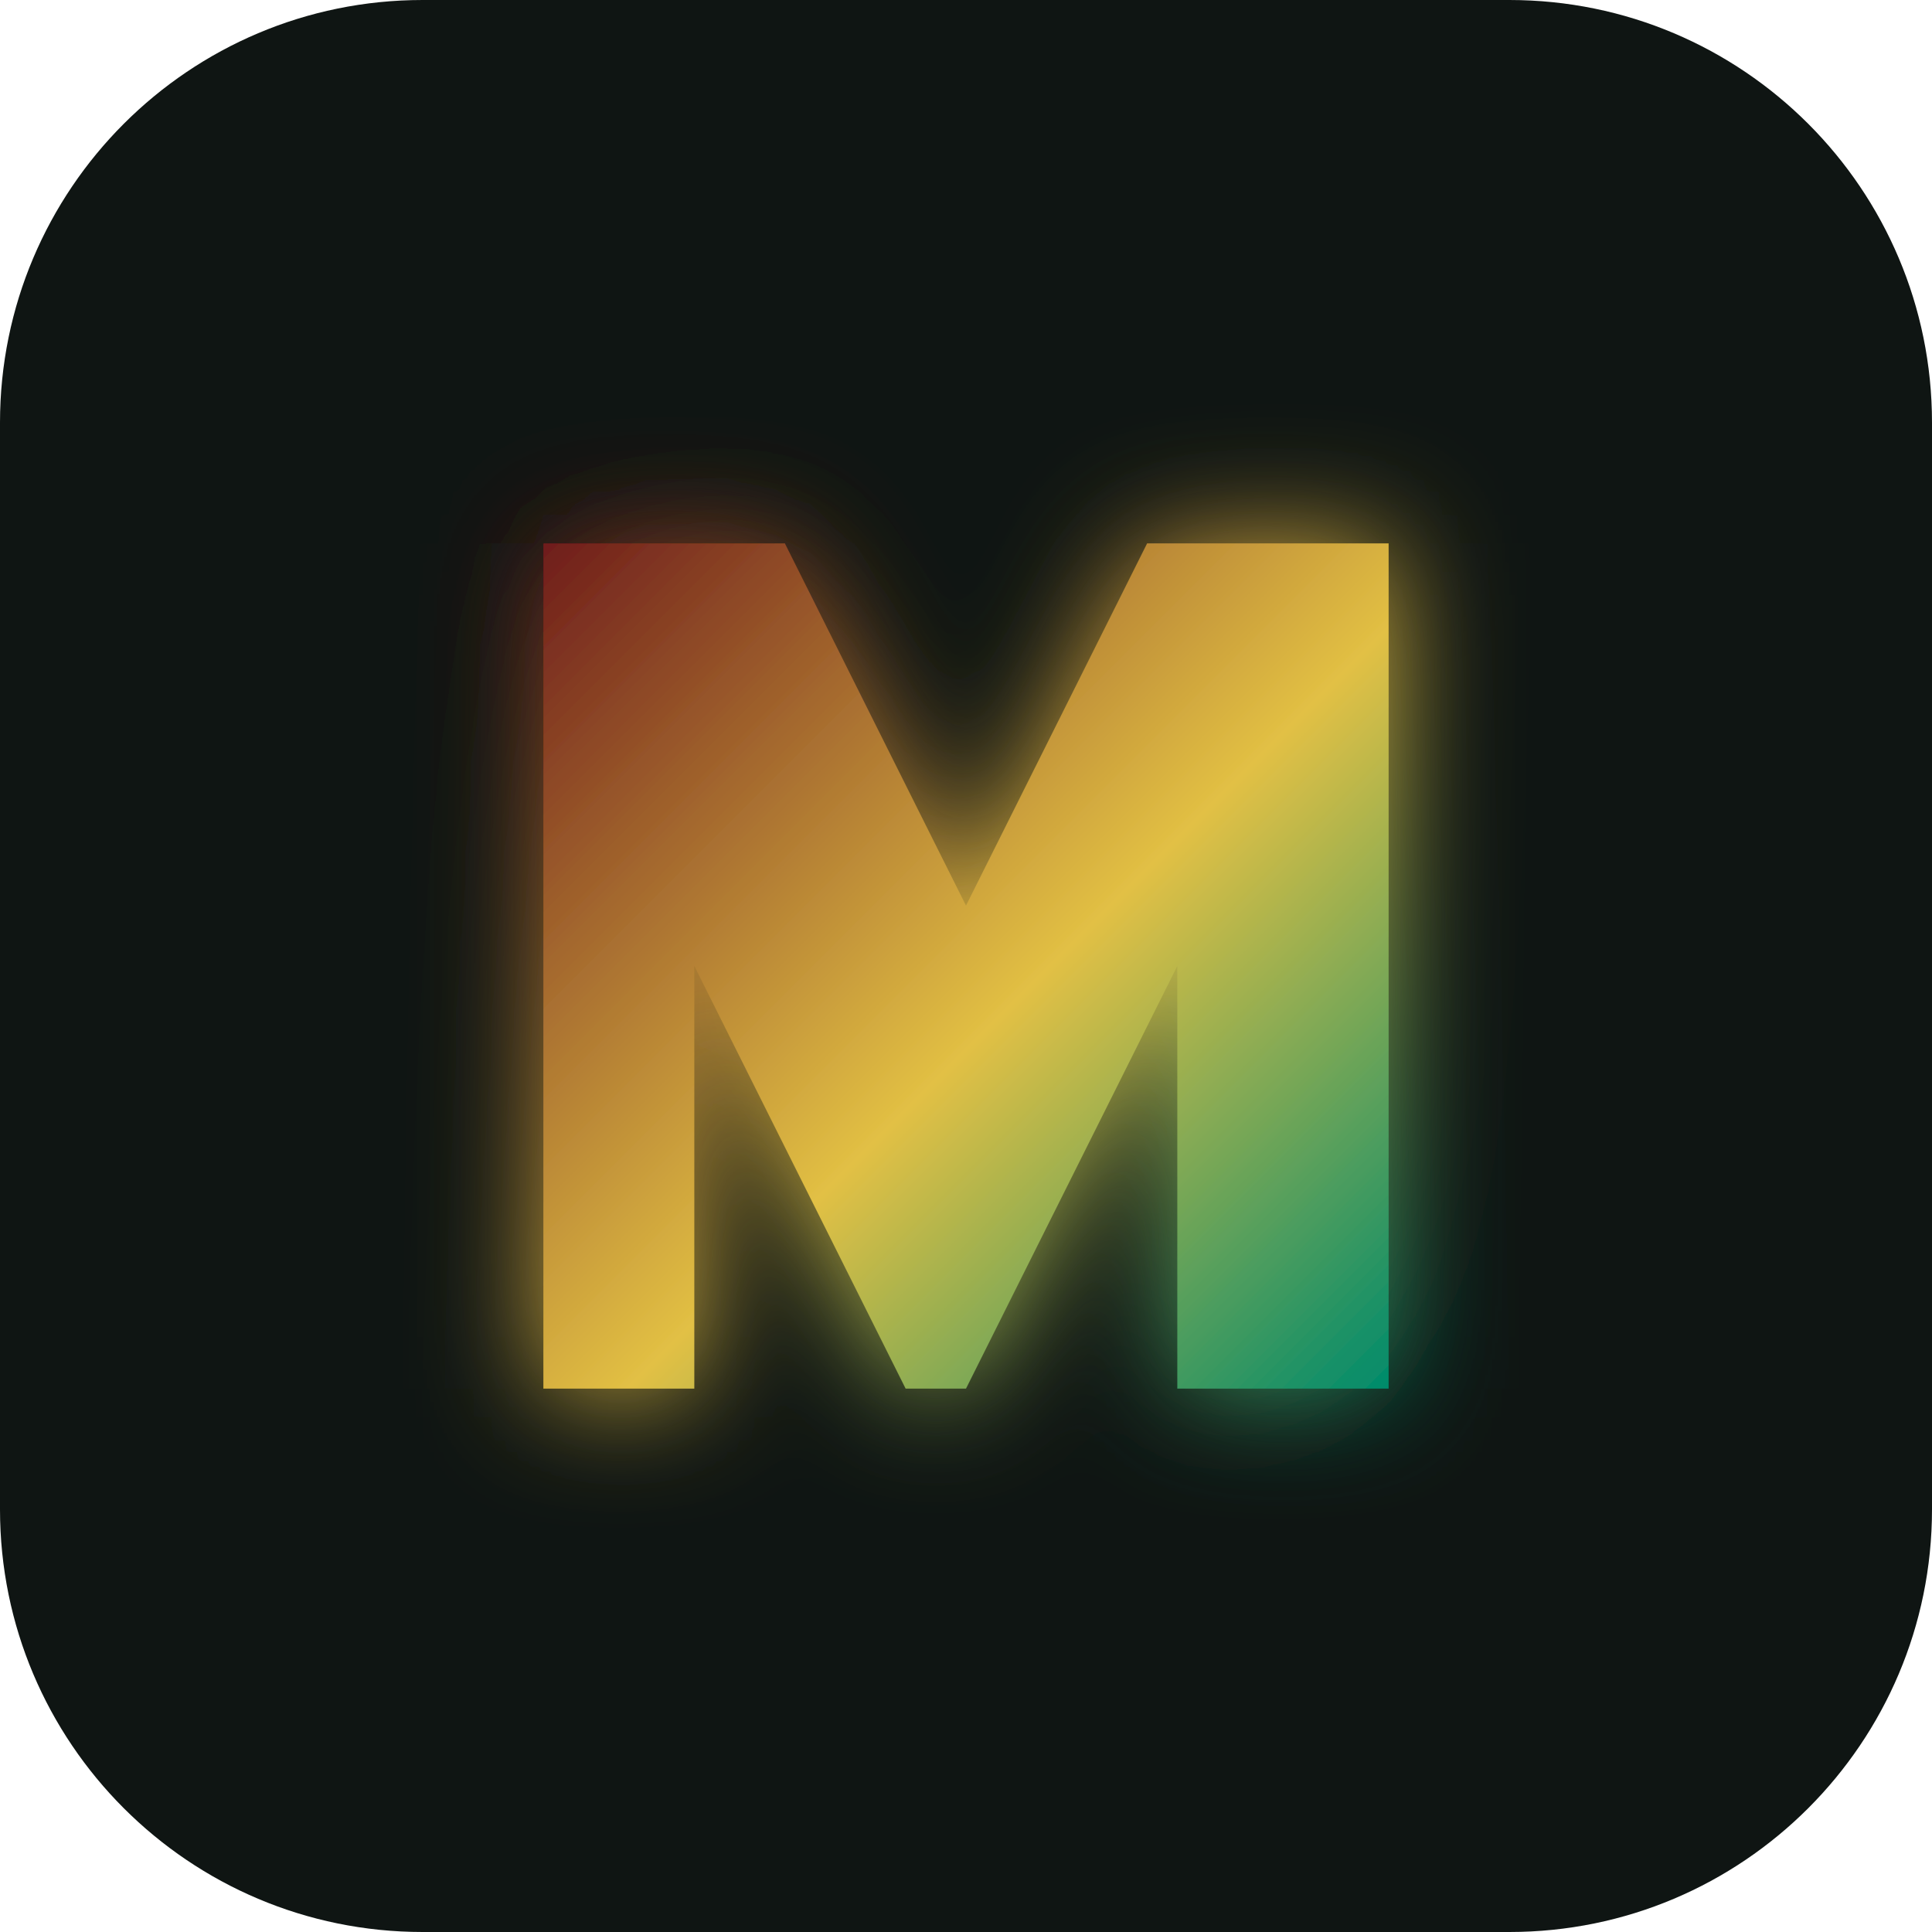
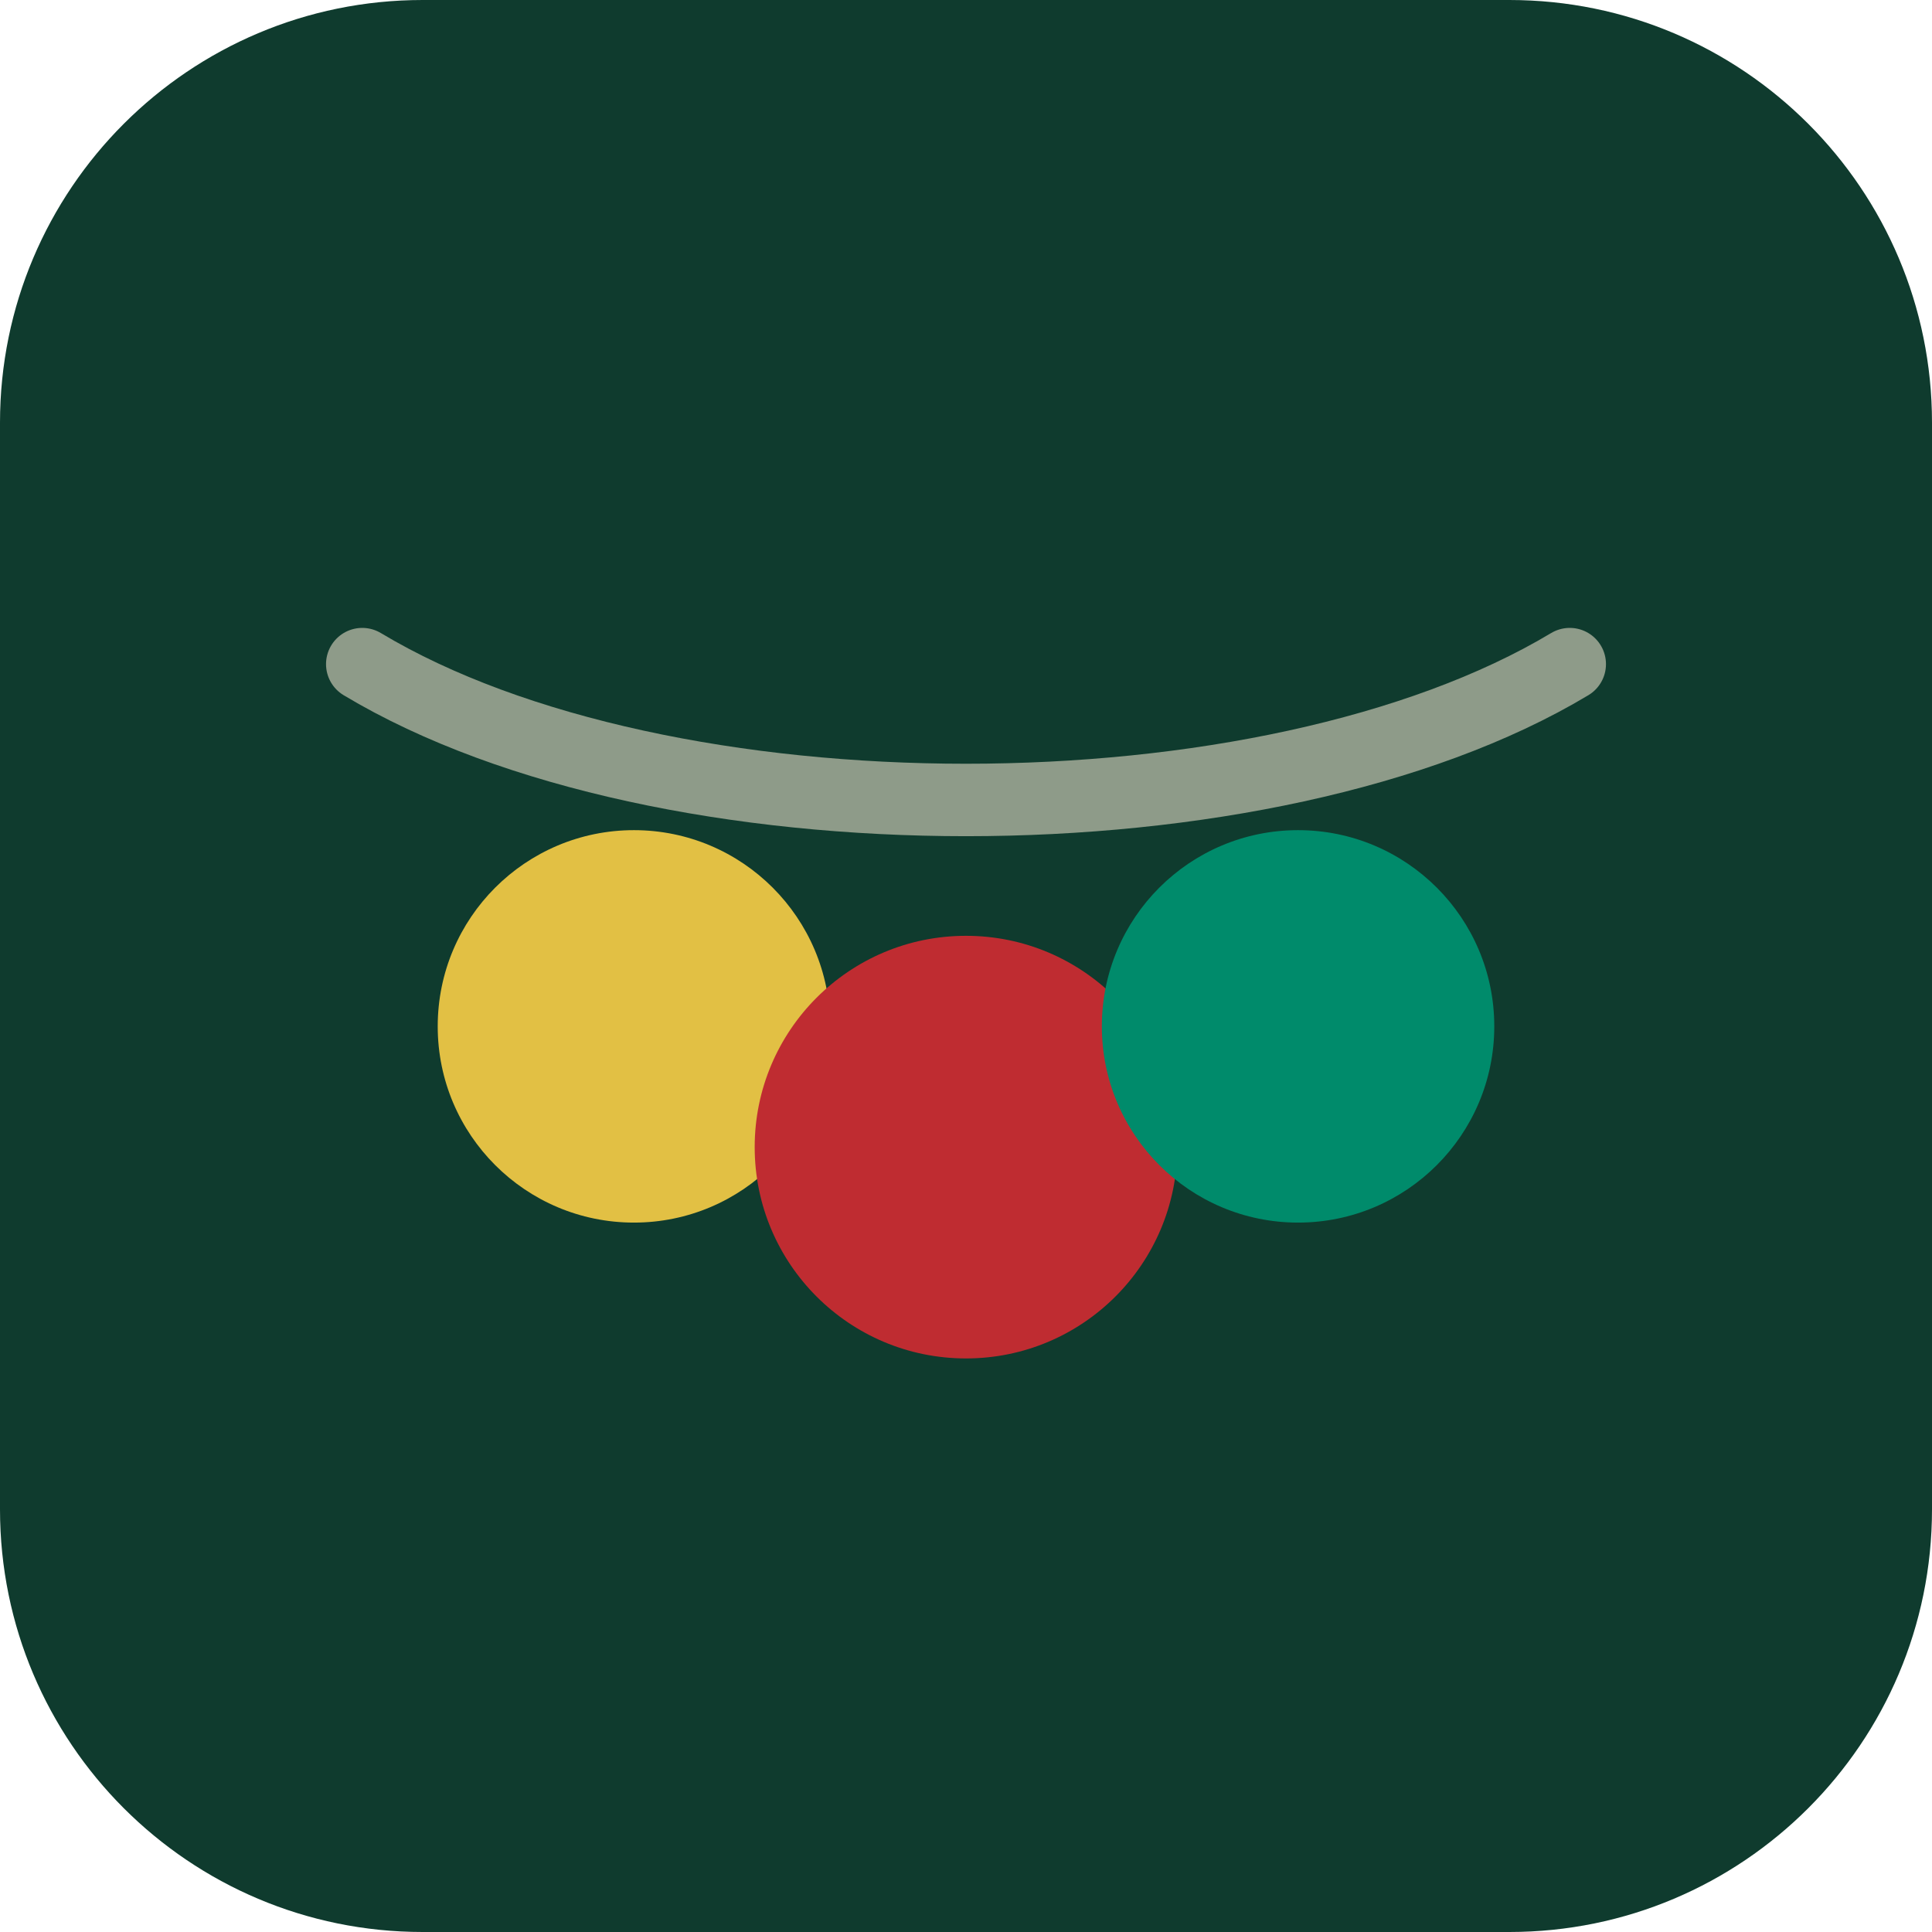
<svg xmlns="http://www.w3.org/2000/svg" viewBox="0 0 64 64">
-   <defs>
-     <linearGradient id="g" x1="0" x2="1" y1="0" y2="1">
-       <stop offset="0%" stop-color="#6F1D1B" />
-       <stop offset="55%" stop-color="#E2C044" />
-       <stop offset="100%" stop-color="#008B6B" />
-     </linearGradient>
-     <filter id="glow" x="-50%" y="-50%" width="200%" height="200%">
-       <feGaussianBlur stdDeviation="2" result="b" />
-       <feMerge>
-         <feMergeNode in="b" />
-         <feMergeNode in="SourceGraphic" />
-       </feMerge>
-     </filter>
-   </defs>
-   <rect rx="14" ry="14" width="64" height="64" fill="#0F1513" />
-   <path d="M18 46V18h8l6 12 6-12h8v28h-7V32l-7 14h-2l-7-14v14z" fill="url(#g)" filter="url(#glow)" />
+   <rect width="64" height="64" rx="14" ry="14" fill="#0F3B2E" />
+   <path d="M12 22 C22 28, 42 28, 52 22" fill="none" stroke="#F5E9D3" stroke-opacity="0.55" stroke-width="2.4" stroke-linecap="round" />
+   <circle cx="21" cy="34" r="6.5" fill="#E2C044" />
+   <circle cx="32" cy="38" r="7" fill="#BF2C31" />
+   <circle cx="43" cy="34" r="6.5" fill="#008B6B" />
</svg>
